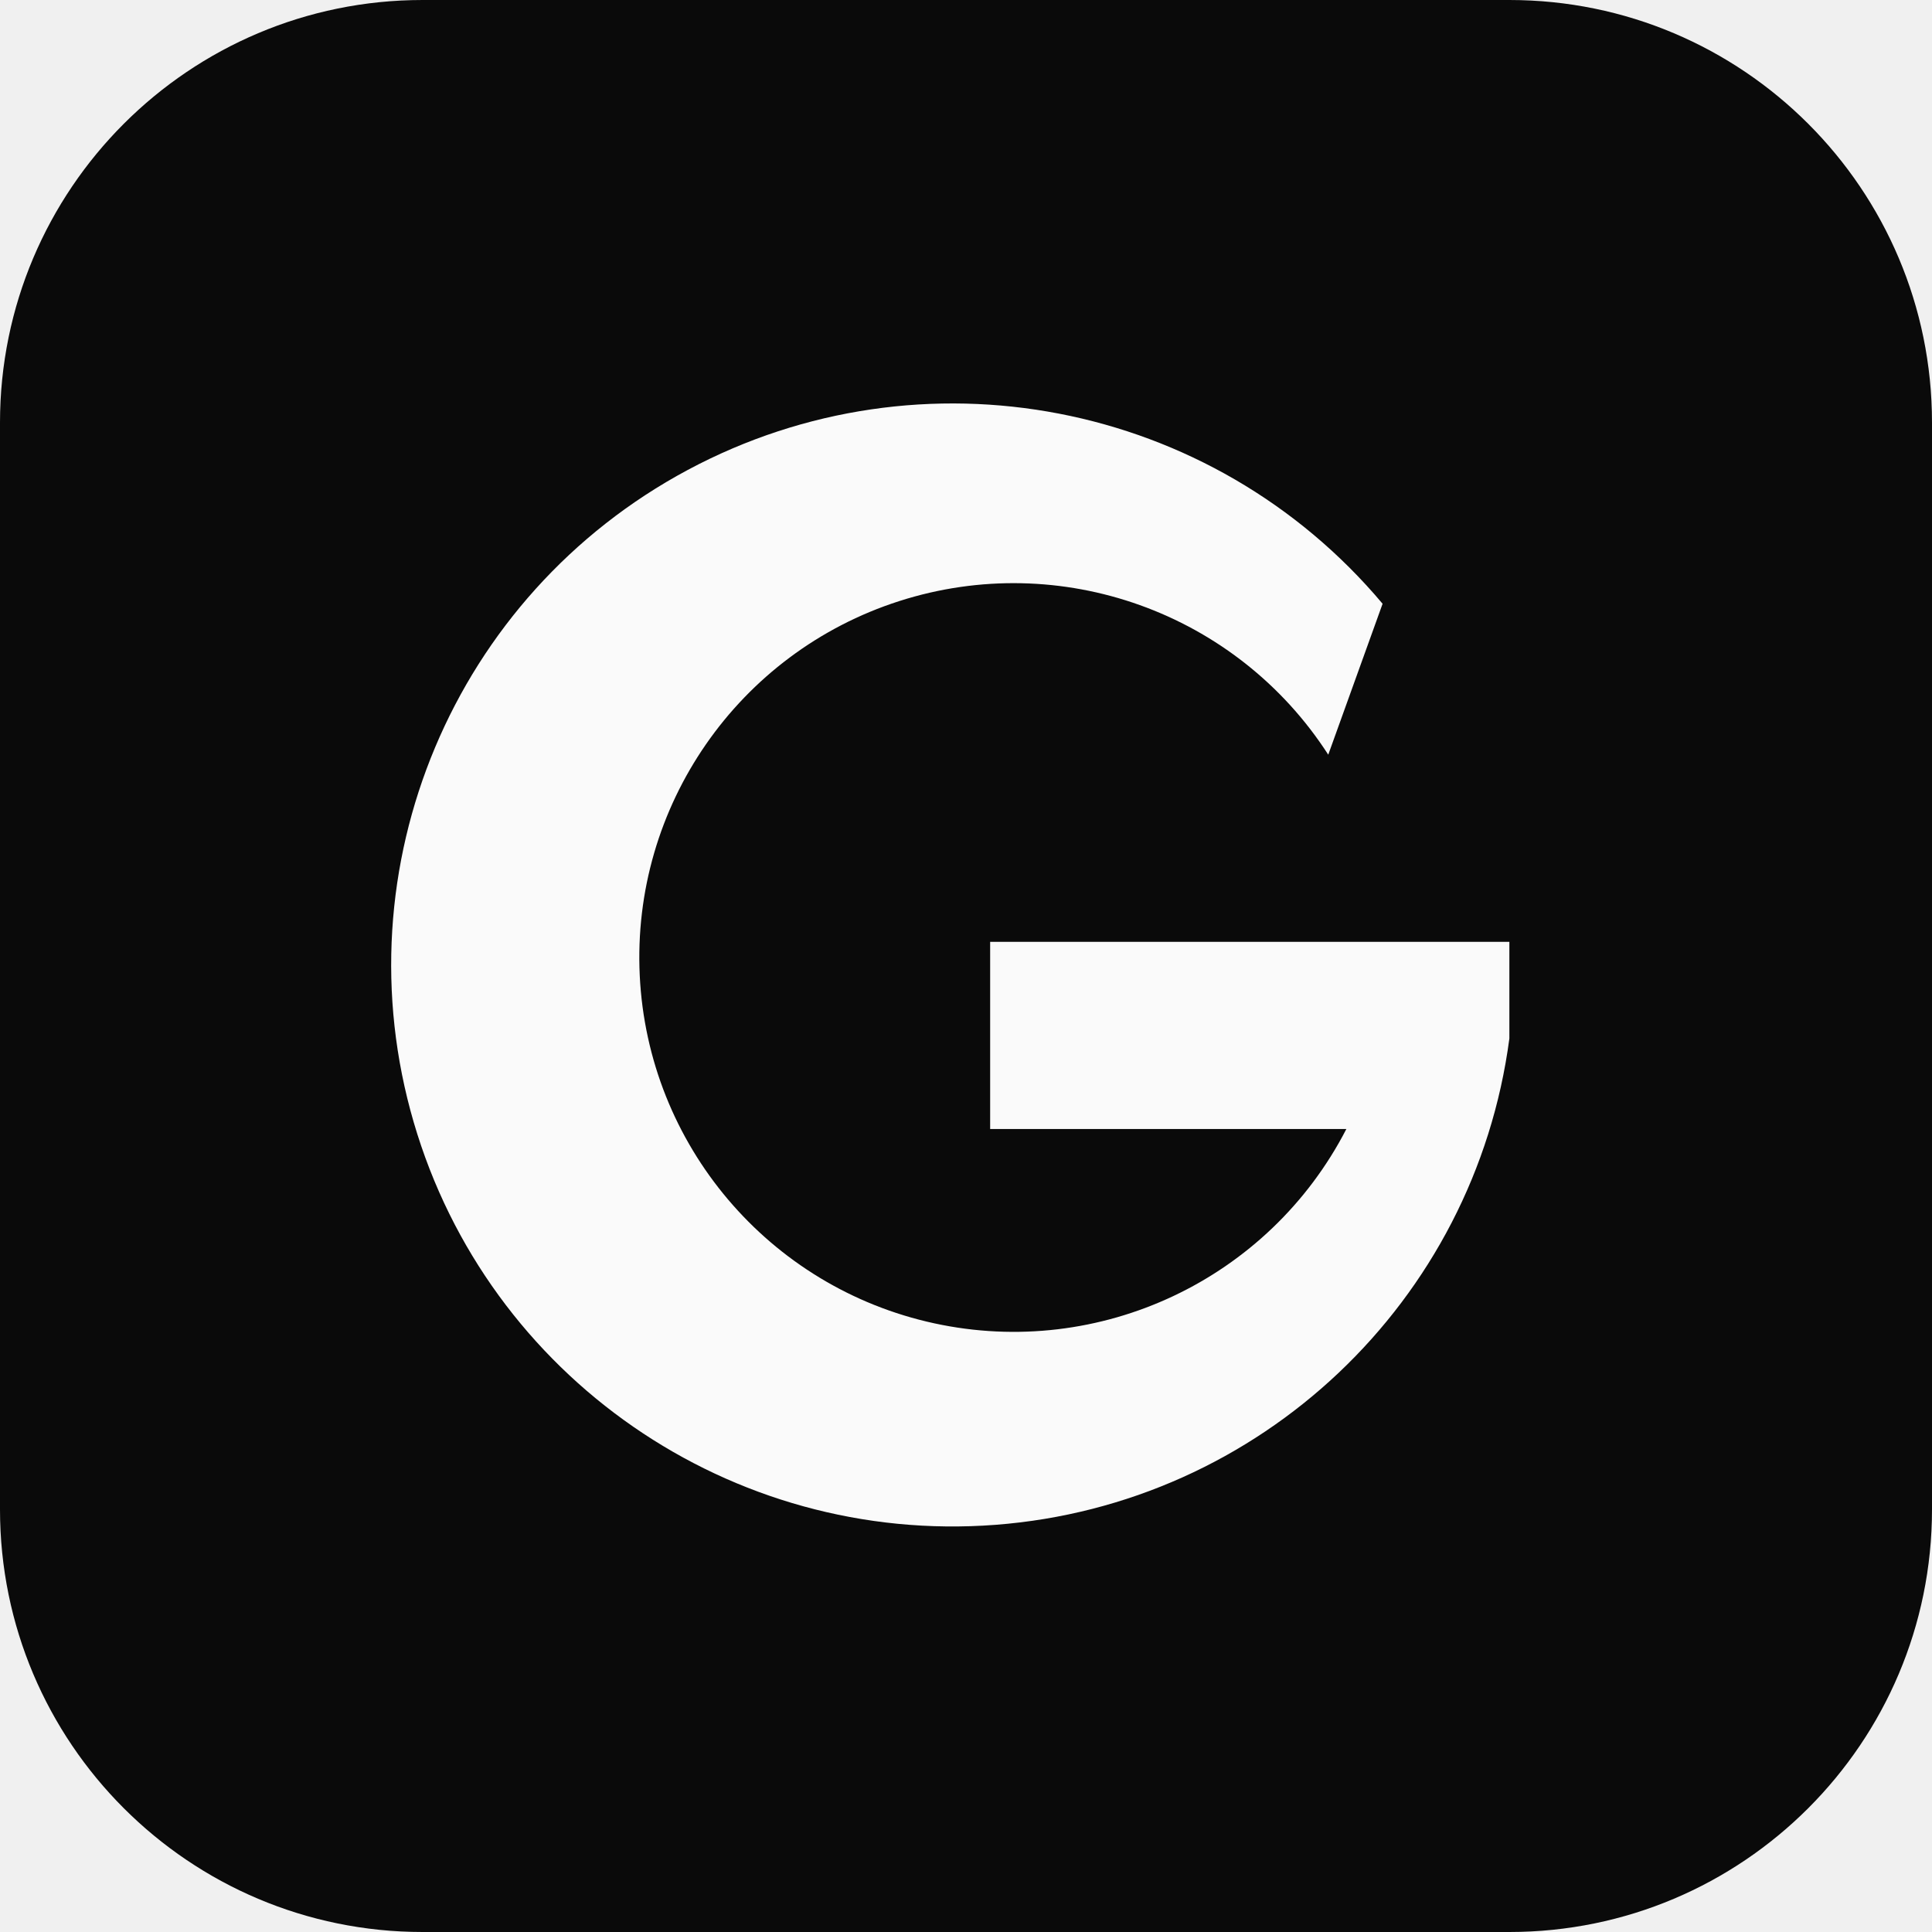
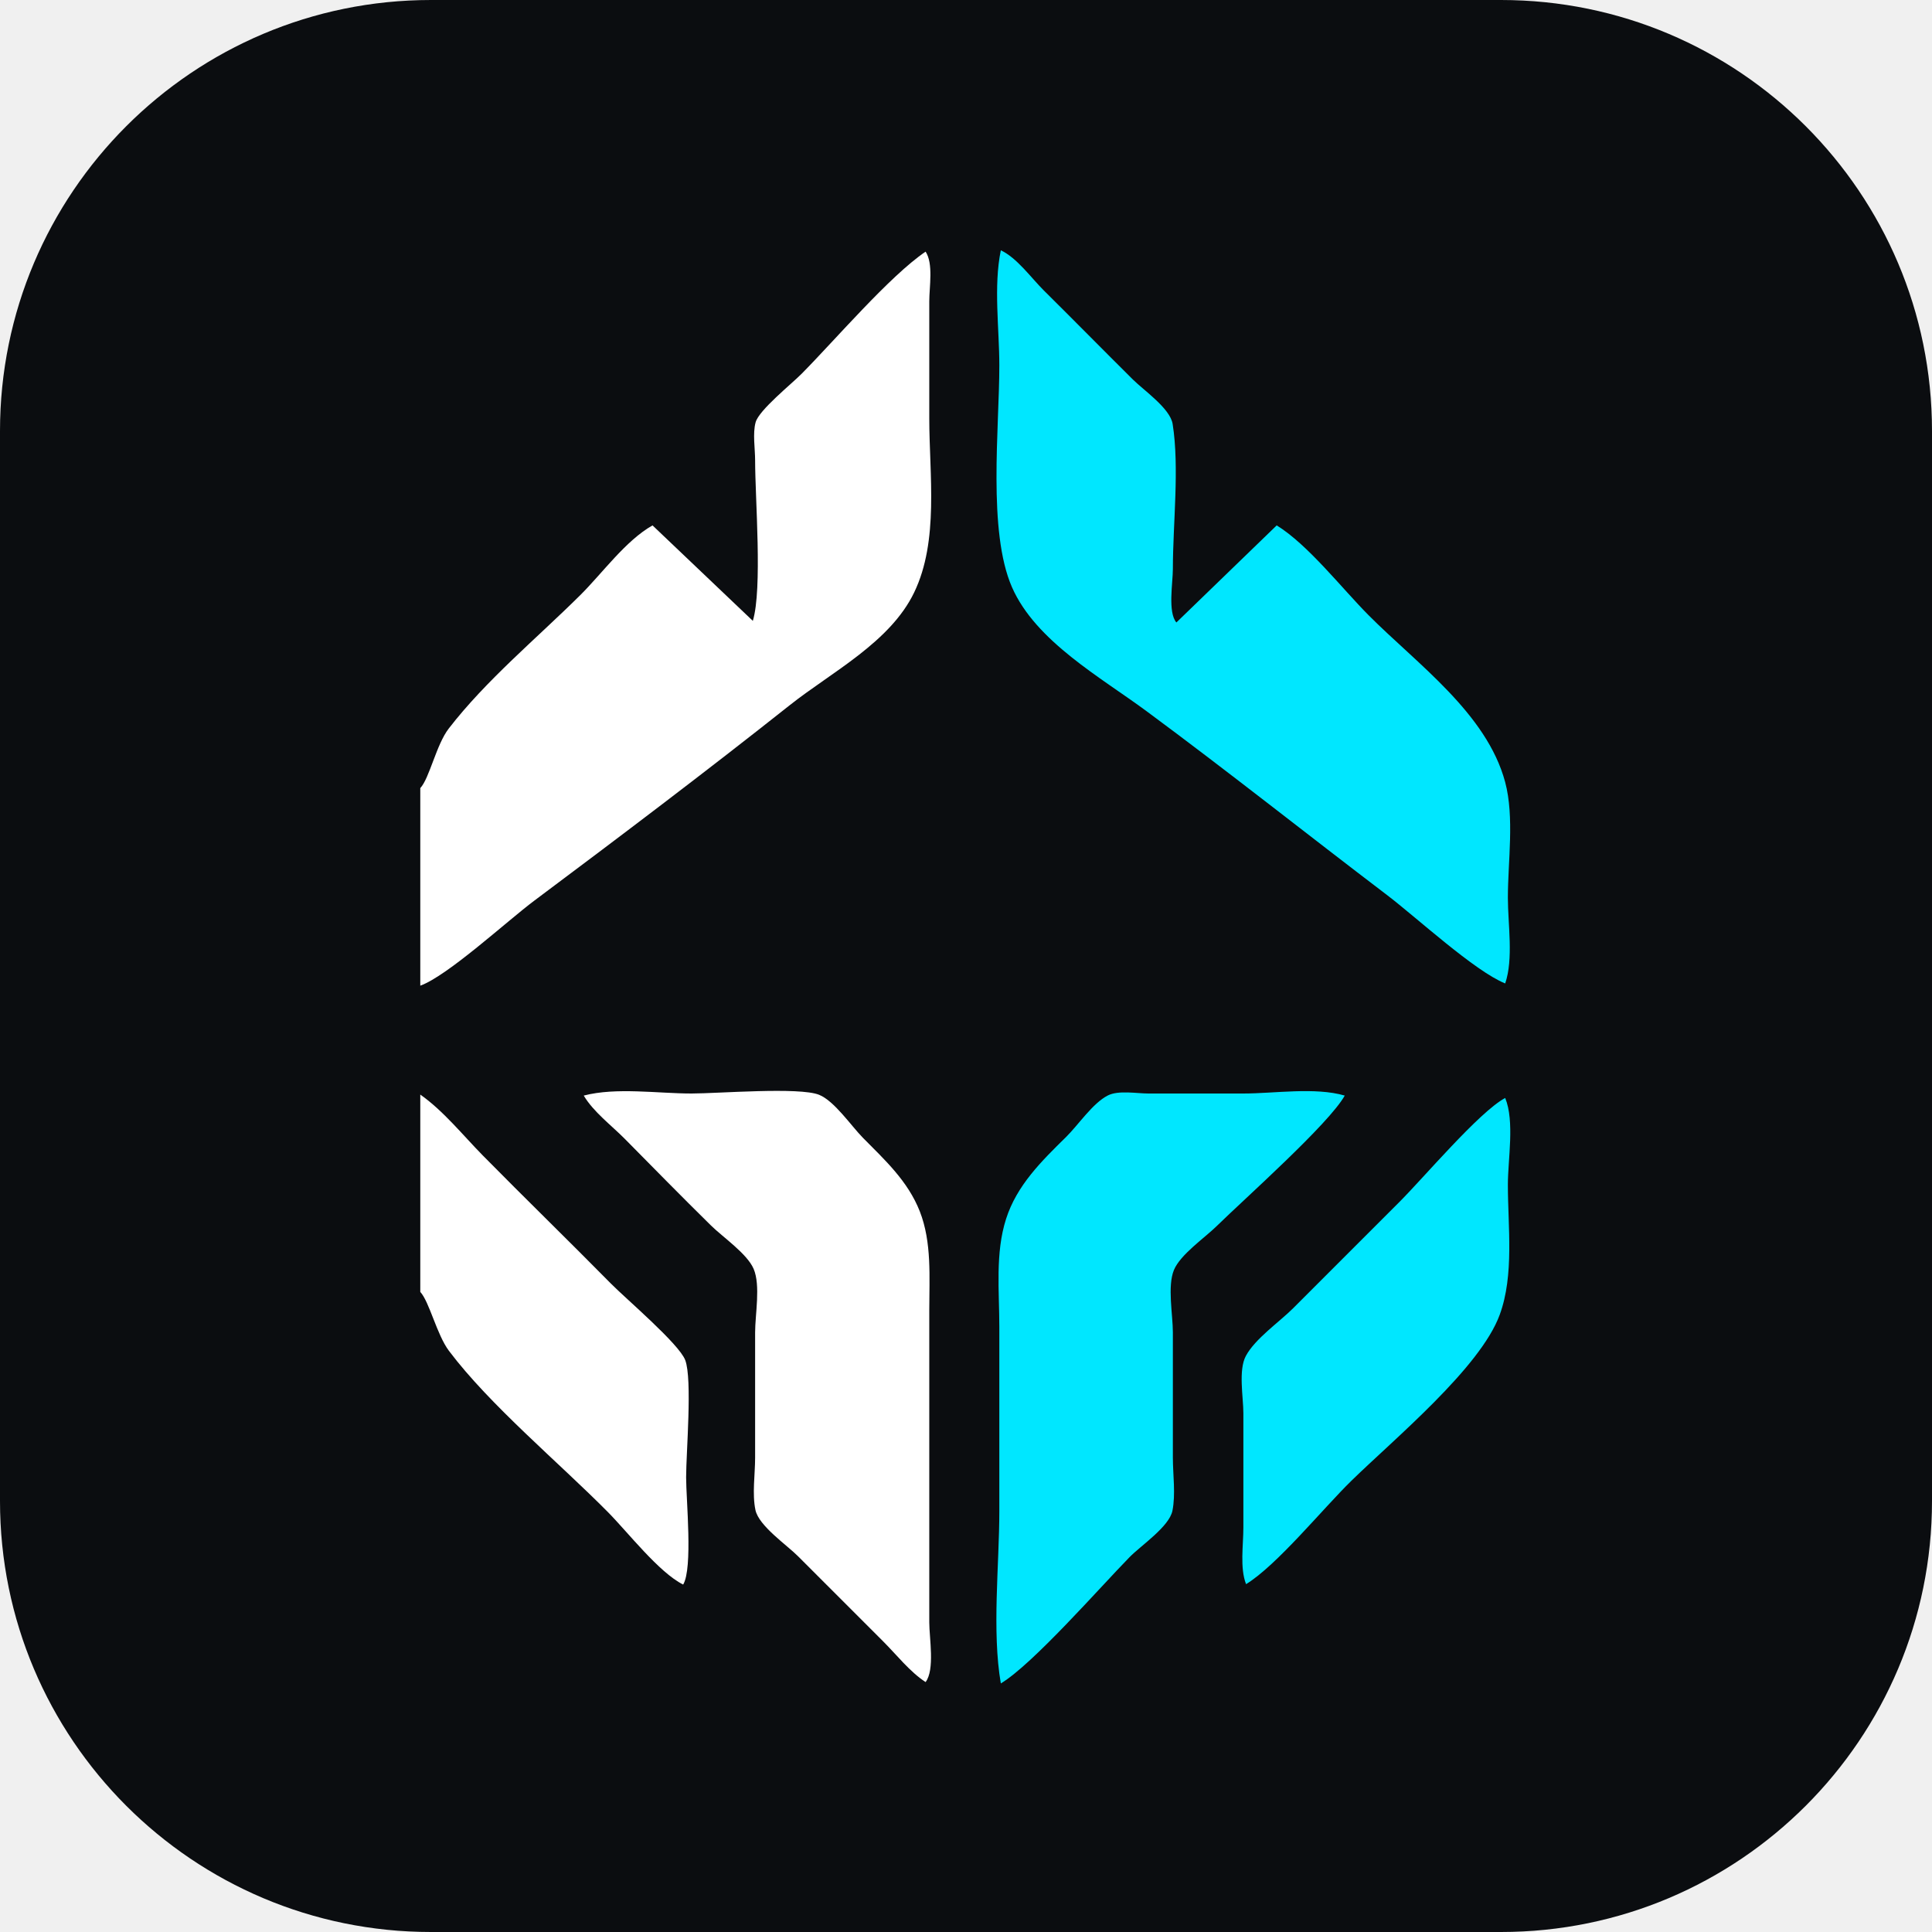
- <svg xmlns="http://www.w3.org/2000/svg" viewBox="0 0 32 32">
-   <rect width="32" height="32" rx="7" fill="#0a0a0a" />
-   <path d="M22 12.5a6.2 6.2 0 1 0 .3 6.2H16.4v-3.1H25v1.6A9.3 9.3 0 1 1 22.9 10z" fill="#fafafa" />
+ <svg xmlns="http://www.w3.org/2000/svg" viewBox="0 0 260 260" width="260" height="260">
+   <rect width="260" height="260" rx="58" fill="#0B0D10" />
+   <g transform="translate(56.5 32.5) scale(0.75)" fill-rule="evenodd">
+     <path d="M0.08 133.53C0.08 121.71 0.08 109.9 0.08 98.08C1.72 96.34 2.95 90.29 5.18 87.4C11.87 78.73 20.96 71.21 28.74 63.5C32.72 59.56 36.91 53.68 41.75 50.94C47.75 56.65 53.75 62.36 59.75 68.07C61.49 62.33 60.16 46.13 60.16 39.25C60.16 37.17 59.7 34.45 60.25 32.44C60.86 30.24 66.69 25.57 68.5 23.74C74.44 17.75 84.29 6.2 90.75 1.82C92.17 3.97 91.41 8.11 91.41 10.75C91.41 17.75 91.41 24.75 91.41 31.75C91.41 41.81 93.18 53.67 88.7 62.97C84.39 71.92 73.92 77.23 66.4 83.18C51.33 95.13 35.93 106.76 20.53 118.28C15.69 121.9 4.99 131.76 0.08 133.53ZM0.08 153.07C4.22 155.98 7.74 160.38 11.28 163.98C18.89 171.7 26.67 179.26 34.28 186.98C36.99 189.73 46.51 197.79 47.62 200.72C48.92 204.15 47.78 217.33 47.78 221.75C47.78 225.78 49.01 238.06 47.25 240.99C42.91 238.83 37.34 231.62 33.75 227.99C24.93 219.08 12.57 208.81 5.22 199.05C3.05 196.17 1.71 190.24 0.08 188.48C0.08 176.68 0.08 164.88 0.08 153.07ZM90.75 258.49C87.9 256.63 85.52 253.56 83.1 251.15C78.01 246.07 72.93 240.99 67.85 235.9C65.83 233.87 60.83 230.47 60.22 227.62C59.61 224.75 60.16 221.19 60.16 218.25C60.16 210.75 60.16 203.25 60.16 195.75C60.16 192.54 61.16 187.33 59.9 184.36C58.74 181.62 54.34 178.64 52.22 176.54C47.01 171.42 41.89 166.19 36.75 160.99C34.35 158.57 31.14 156.17 29.41 153.25C35.24 151.73 42.71 152.88 48.75 152.88C53.44 152.88 68.08 151.68 71.64 153.11C74.36 154.2 77.4 158.68 79.46 160.78C83.47 164.84 87.57 168.59 89.71 174.03C91.89 179.6 91.41 185.87 91.41 191.75C91.41 201.25 91.41 210.75 91.41 220.25C91.41 229.42 91.41 238.58 91.41 247.75C91.41 250.61 92.44 256.25 90.75 258.49Z" fill="#ffffff" />
+     <path d="M104.25 1.58C107.14 2.93 109.67 6.5 111.96 8.78C117.32 14.09 122.61 19.47 127.96 24.78C129.93 26.73 134.64 29.96 135.08 32.75C136.32 40.57 135.12 50.69 135.12 58.75C135.12 61.25 134.18 66.52 135.75 68.36C141.75 62.56 147.75 56.75 153.75 50.94C159.37 54.4 165.43 62.22 170.22 67.04C178.92 75.79 191.43 84.65 194.74 96.99C196.43 103.31 195.23 111.25 195.23 117.75C195.23 122.47 196.26 128.72 194.75 133.13C189.26 130.92 178.8 121.26 173.51 117.24C159.13 106.31 144.97 95.05 130.44 84.31C122.22 78.22 110.51 71.75 106.25 62.03C101.87 52.02 103.98 33.47 103.98 22.25C103.98 15.67 102.92 8.01 104.25 1.58ZM165.96 153.25C163.14 158.31 147.99 171.76 142.96 176.69C140.81 178.8 136.46 181.77 135.31 184.55C134.11 187.44 135.12 192.62 135.12 195.75C135.12 203.25 135.12 210.75 135.12 218.25C135.12 221.26 135.64 224.8 135.04 227.75C134.46 230.61 129.37 234 127.34 236.08C122.02 241.52 109.95 255.32 104.25 258.73C102.63 249.35 103.98 237.42 103.98 227.75C103.98 216.75 103.98 205.75 103.98 194.75C103.98 188.38 103.22 181.52 105.19 175.38C107.11 169.36 111.56 165 115.95 160.69C118.14 158.54 120.73 154.61 123.45 153.23C125.36 152.26 128.65 152.88 130.75 152.88C136.42 152.88 142.08 152.88 147.75 152.88C153.36 152.88 160.6 151.7 165.96 153.25ZM194.75 153.68C196.47 157.87 195.23 164.69 195.23 169.25C195.23 176.77 196.39 185.4 193.77 192.57C190.29 202.11 174.7 214.98 167.14 222.38C162.07 227.33 153.77 237.55 148.25 240.92C147.12 237.99 147.77 233.92 147.77 230.75C147.77 223.92 147.77 217.08 147.77 210.25C147.77 207.39 146.84 202.51 148.22 199.96C149.89 196.86 154.18 193.92 156.68 191.43C163.02 185.11 169.33 178.75 175.68 172.43C180.09 168.04 190.06 156.19 194.75 153.68Z" fill="#00e7ff" />
+   </g>
</svg>
